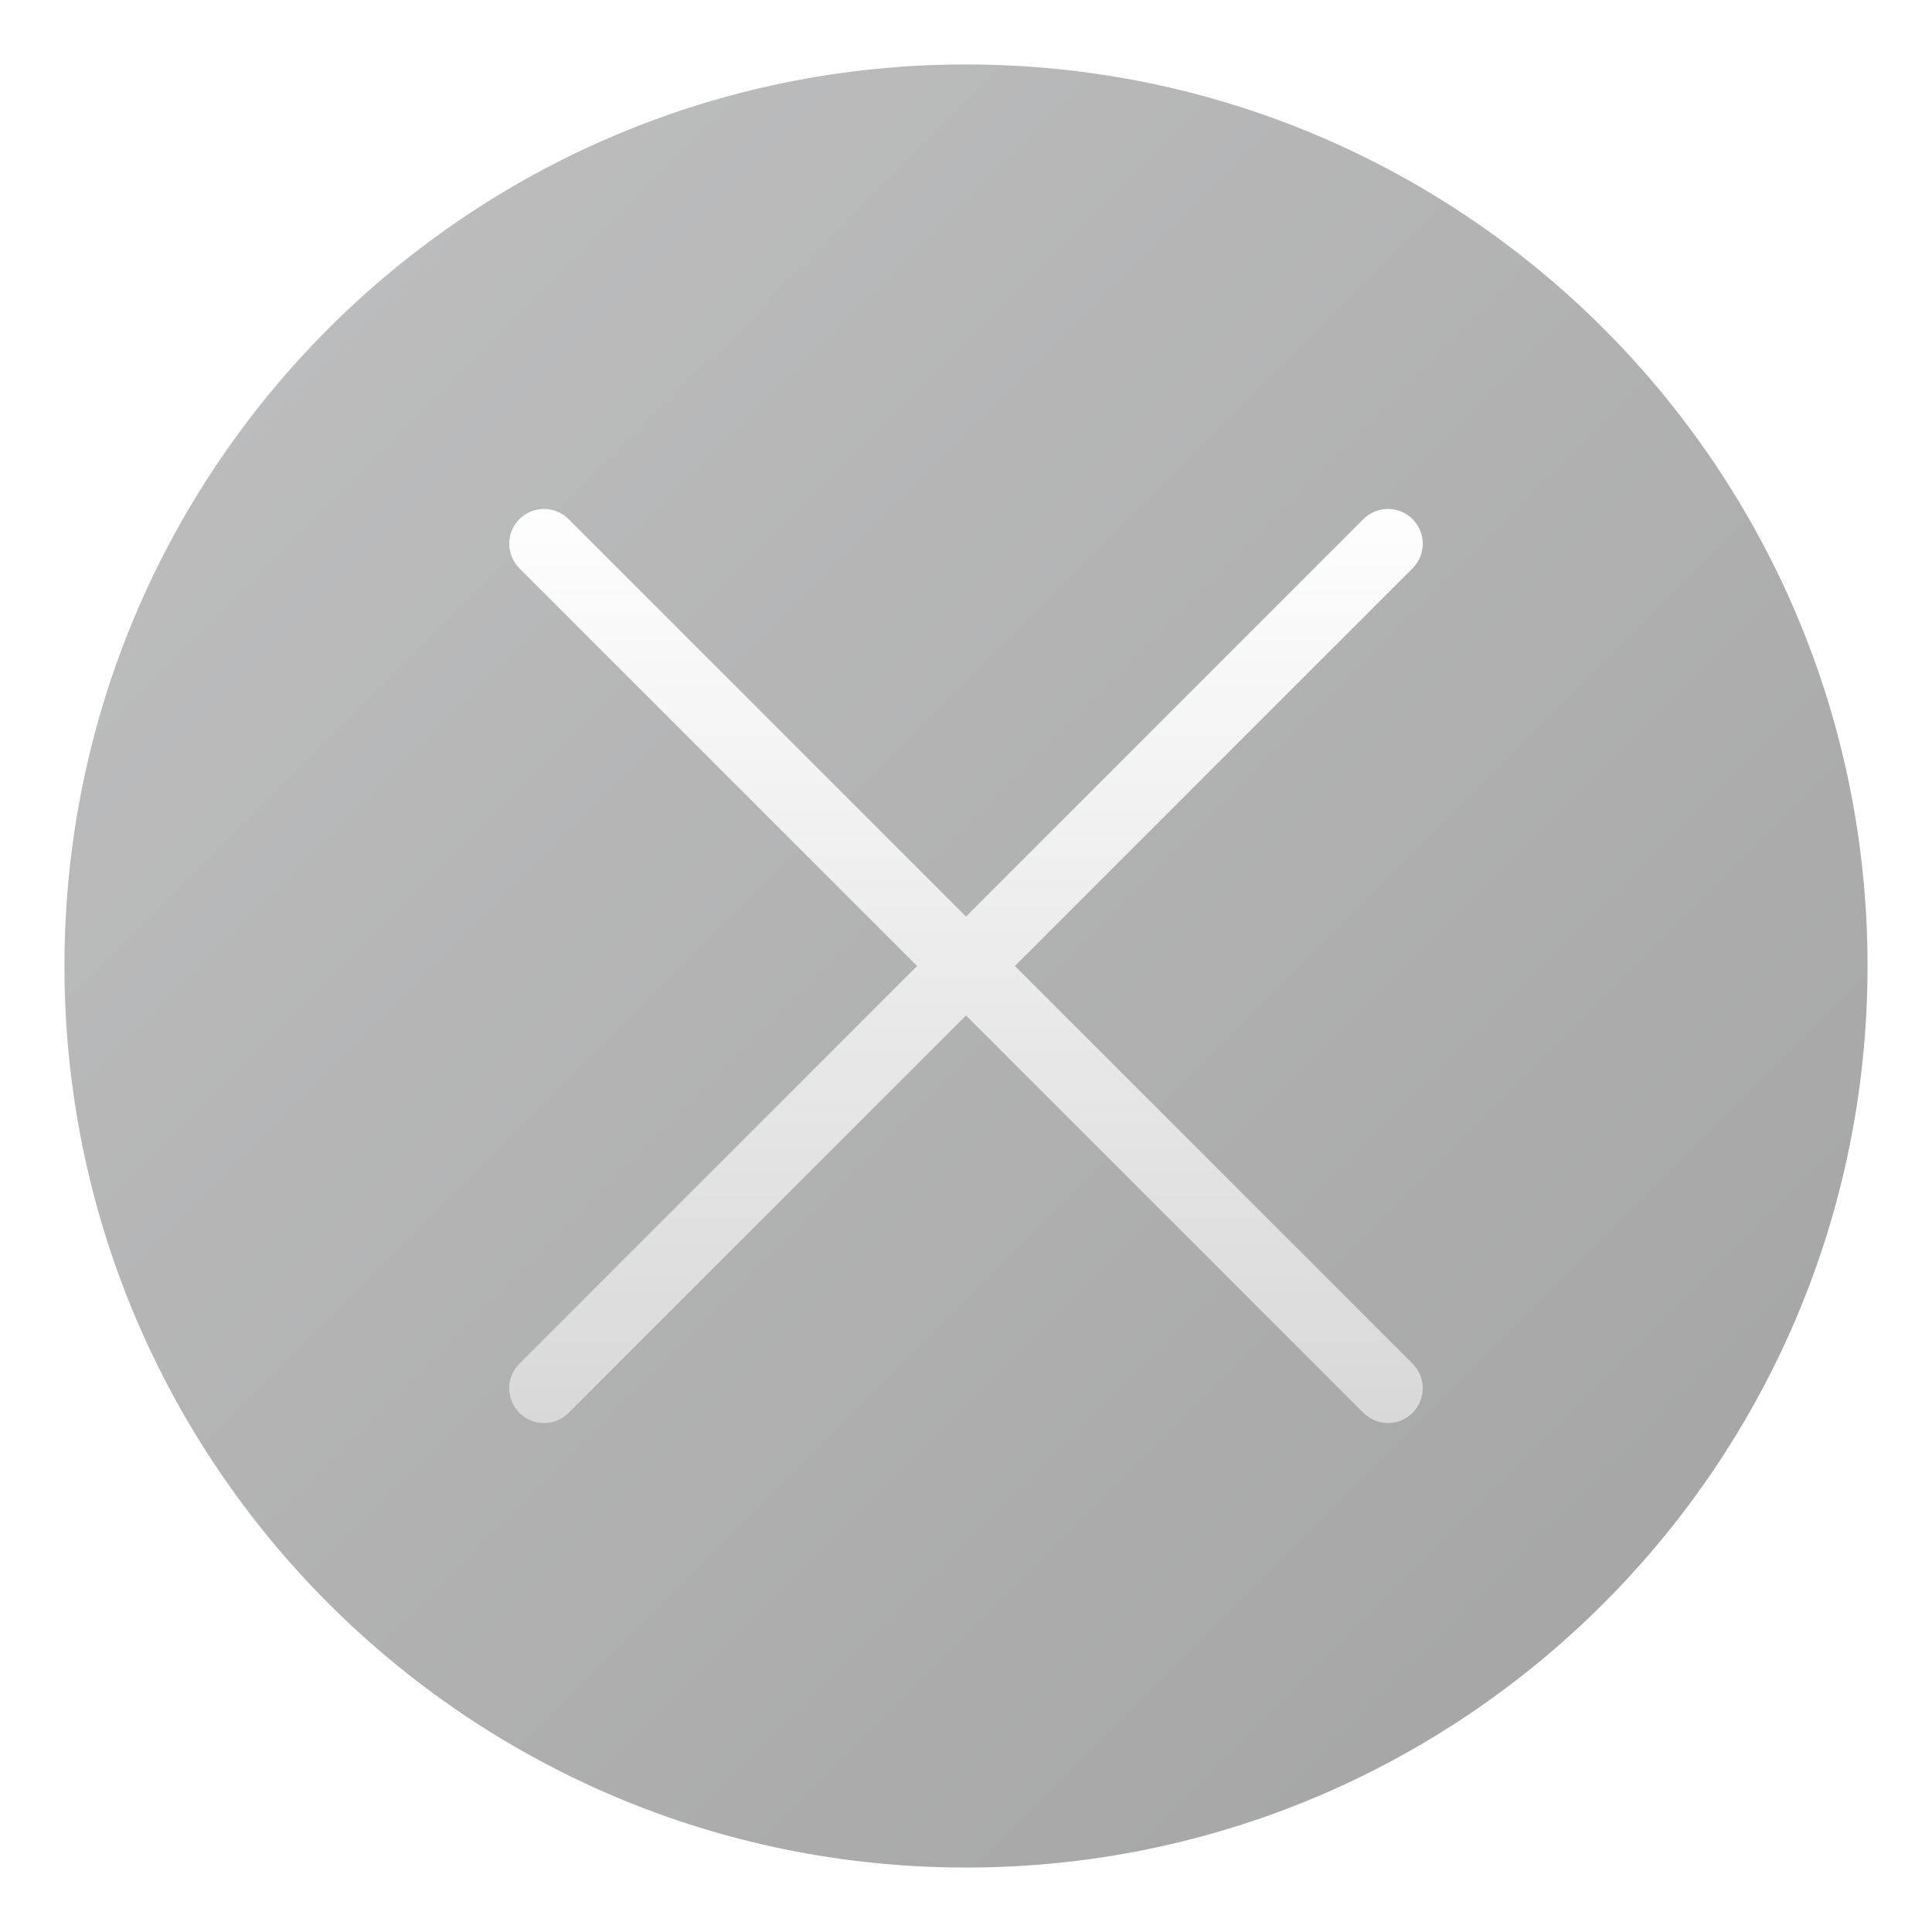
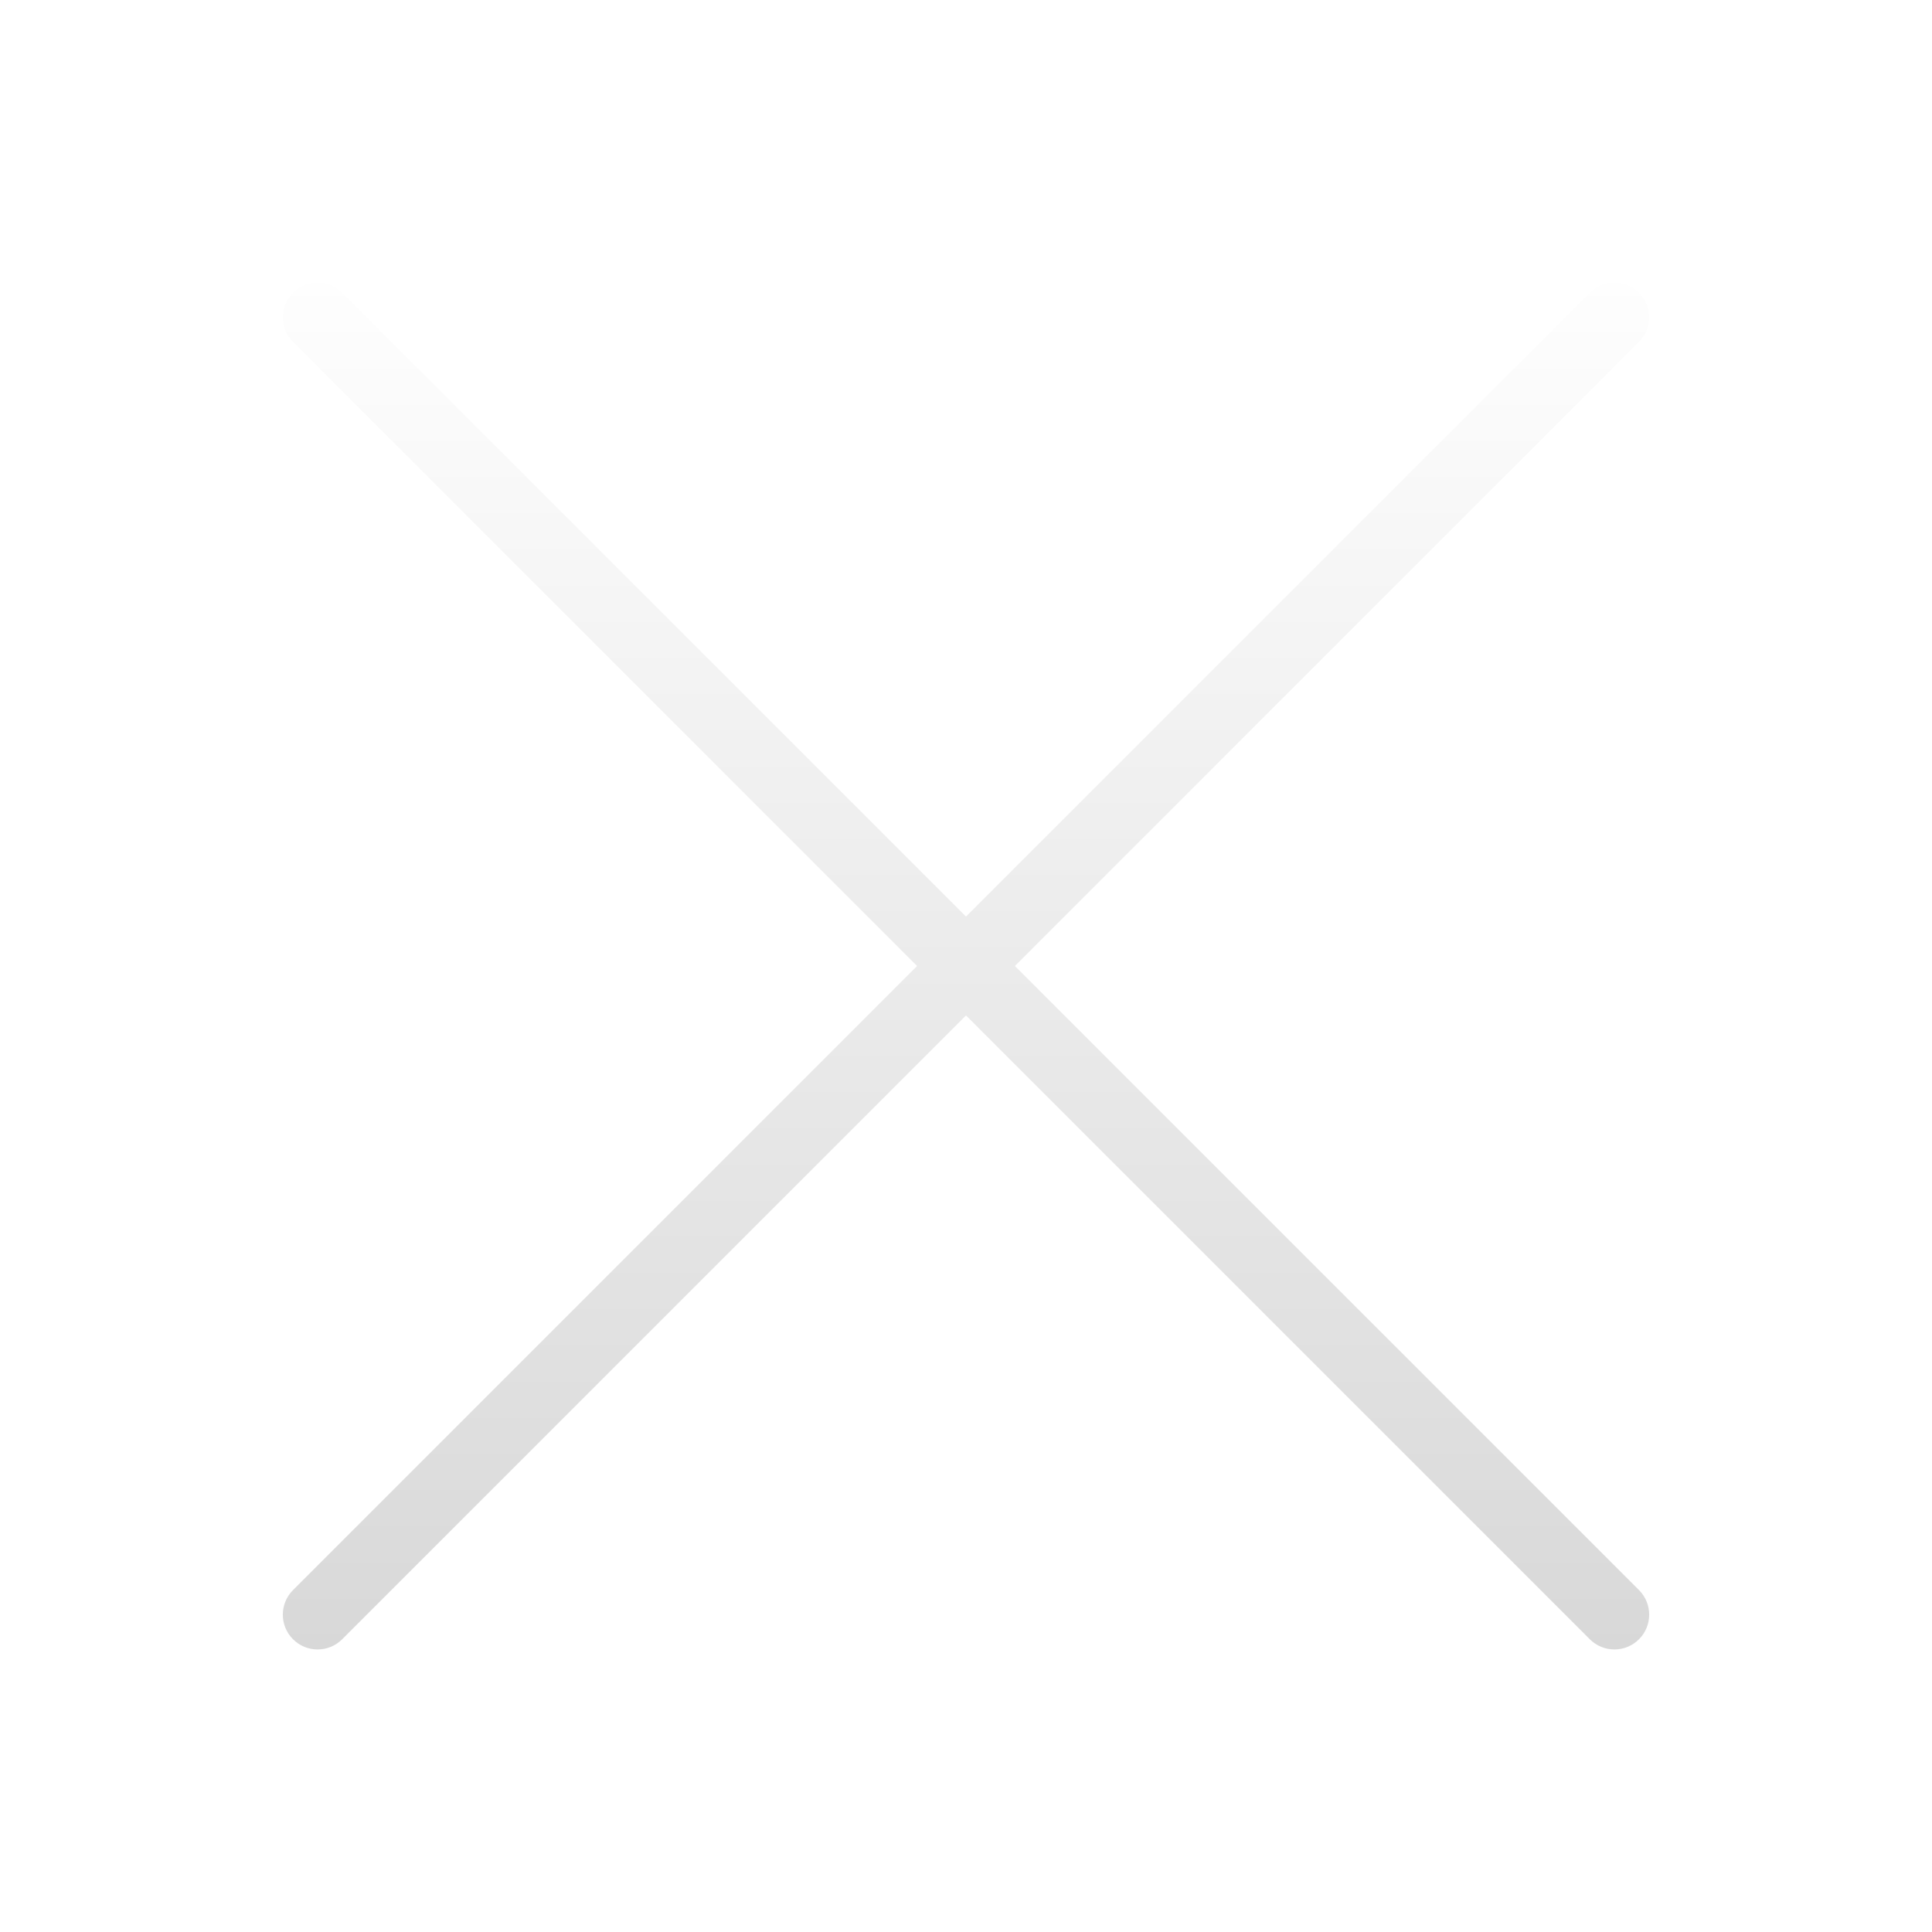
- <svg xmlns="http://www.w3.org/2000/svg" version="1.1" x="0px" y="0px" width="256px" height="256px" viewBox="0 0 256 256" enable-background="new 0 0 256 256" xml:space="preserve">
+ <svg xmlns="http://www.w3.org/2000/svg" version="1.1" id="btn-close_1_" x="0px" y="0px" width="256px" height="256px" viewBox="0 0 256 256" enable-background="new 0 0 256 256" xml:space="preserve">
  <g id="btn-close">
-     <linearGradient id="SVGID_5_" gradientUnits="userSpaceOnUse" x1="37.501" y1="37.501" x2="319.79" y2="319.79">
-       <stop offset="0" style="stop-color:#58595B" />
-       <stop offset="1" style="stop-color:#000000" />
-     </linearGradient>
-     <circle opacity="0.4" fill="url(#SVGID_5_)" cx="128" cy="128" r="119.46" />
-     <linearGradient id="SVGID_6_" gradientUnits="userSpaceOnUse" x1="127.999" y1="63.841" x2="127.999" y2="435.71">
+     <linearGradient id="SVGID_1_" gradientUnits="userSpaceOnUse" x1="103.055" y1="215.301" x2="103.055" y2="-340.778" gradientTransform="matrix(1 0 0 -1 24.9448 247.3594)">
      <stop offset="0" style="stop-color:#FFFFFF" />
      <stop offset="1" style="stop-color:#8B8B8B" />
    </linearGradient>
-     <path fill="url(#SVGID_6_)" d="M134.479,127.999l52.695-52.694c1.799-1.798,1.801-4.715,0-6.516c-1.799-1.799-4.715-1.799-6.516,0   L128,121.448L75.341,68.789c-1.8-1.799-4.717-1.799-6.515,0c-1.801,1.8-1.801,4.717,0,6.516l52.693,52.694l-52.693,52.695   c-1.801,1.799-1.801,4.717,0,6.516c1.799,1.801,4.716,1.801,6.515,0L128,134.552l52.659,52.658c1.799,1.801,4.717,1.801,6.516,0   c1.799-1.799,1.799-4.717,0-6.516L134.479,127.999z" />
+     <path fill="url(#SVGID_1_)" d="M134.479,127.999l82.695-82.694c1.799-1.798,1.801-4.715,0-6.516c-1.799-1.799-4.715-1.799-6.516,0   L128,121.448L45.341,38.789c-1.8-1.799-4.717-1.799-6.515,0c-1.801,1.8-1.801,4.717,0,6.516l82.693,82.694l-82.693,82.694   c-1.801,1.8-1.801,4.718,0,6.517c1.799,1.802,4.716,1.802,6.515,0L128,134.553l82.659,82.657c1.799,1.802,4.717,1.802,6.516,0   c1.8-1.799,1.8-4.717,0-6.517L134.479,127.999z" />
  </g>
</svg>
